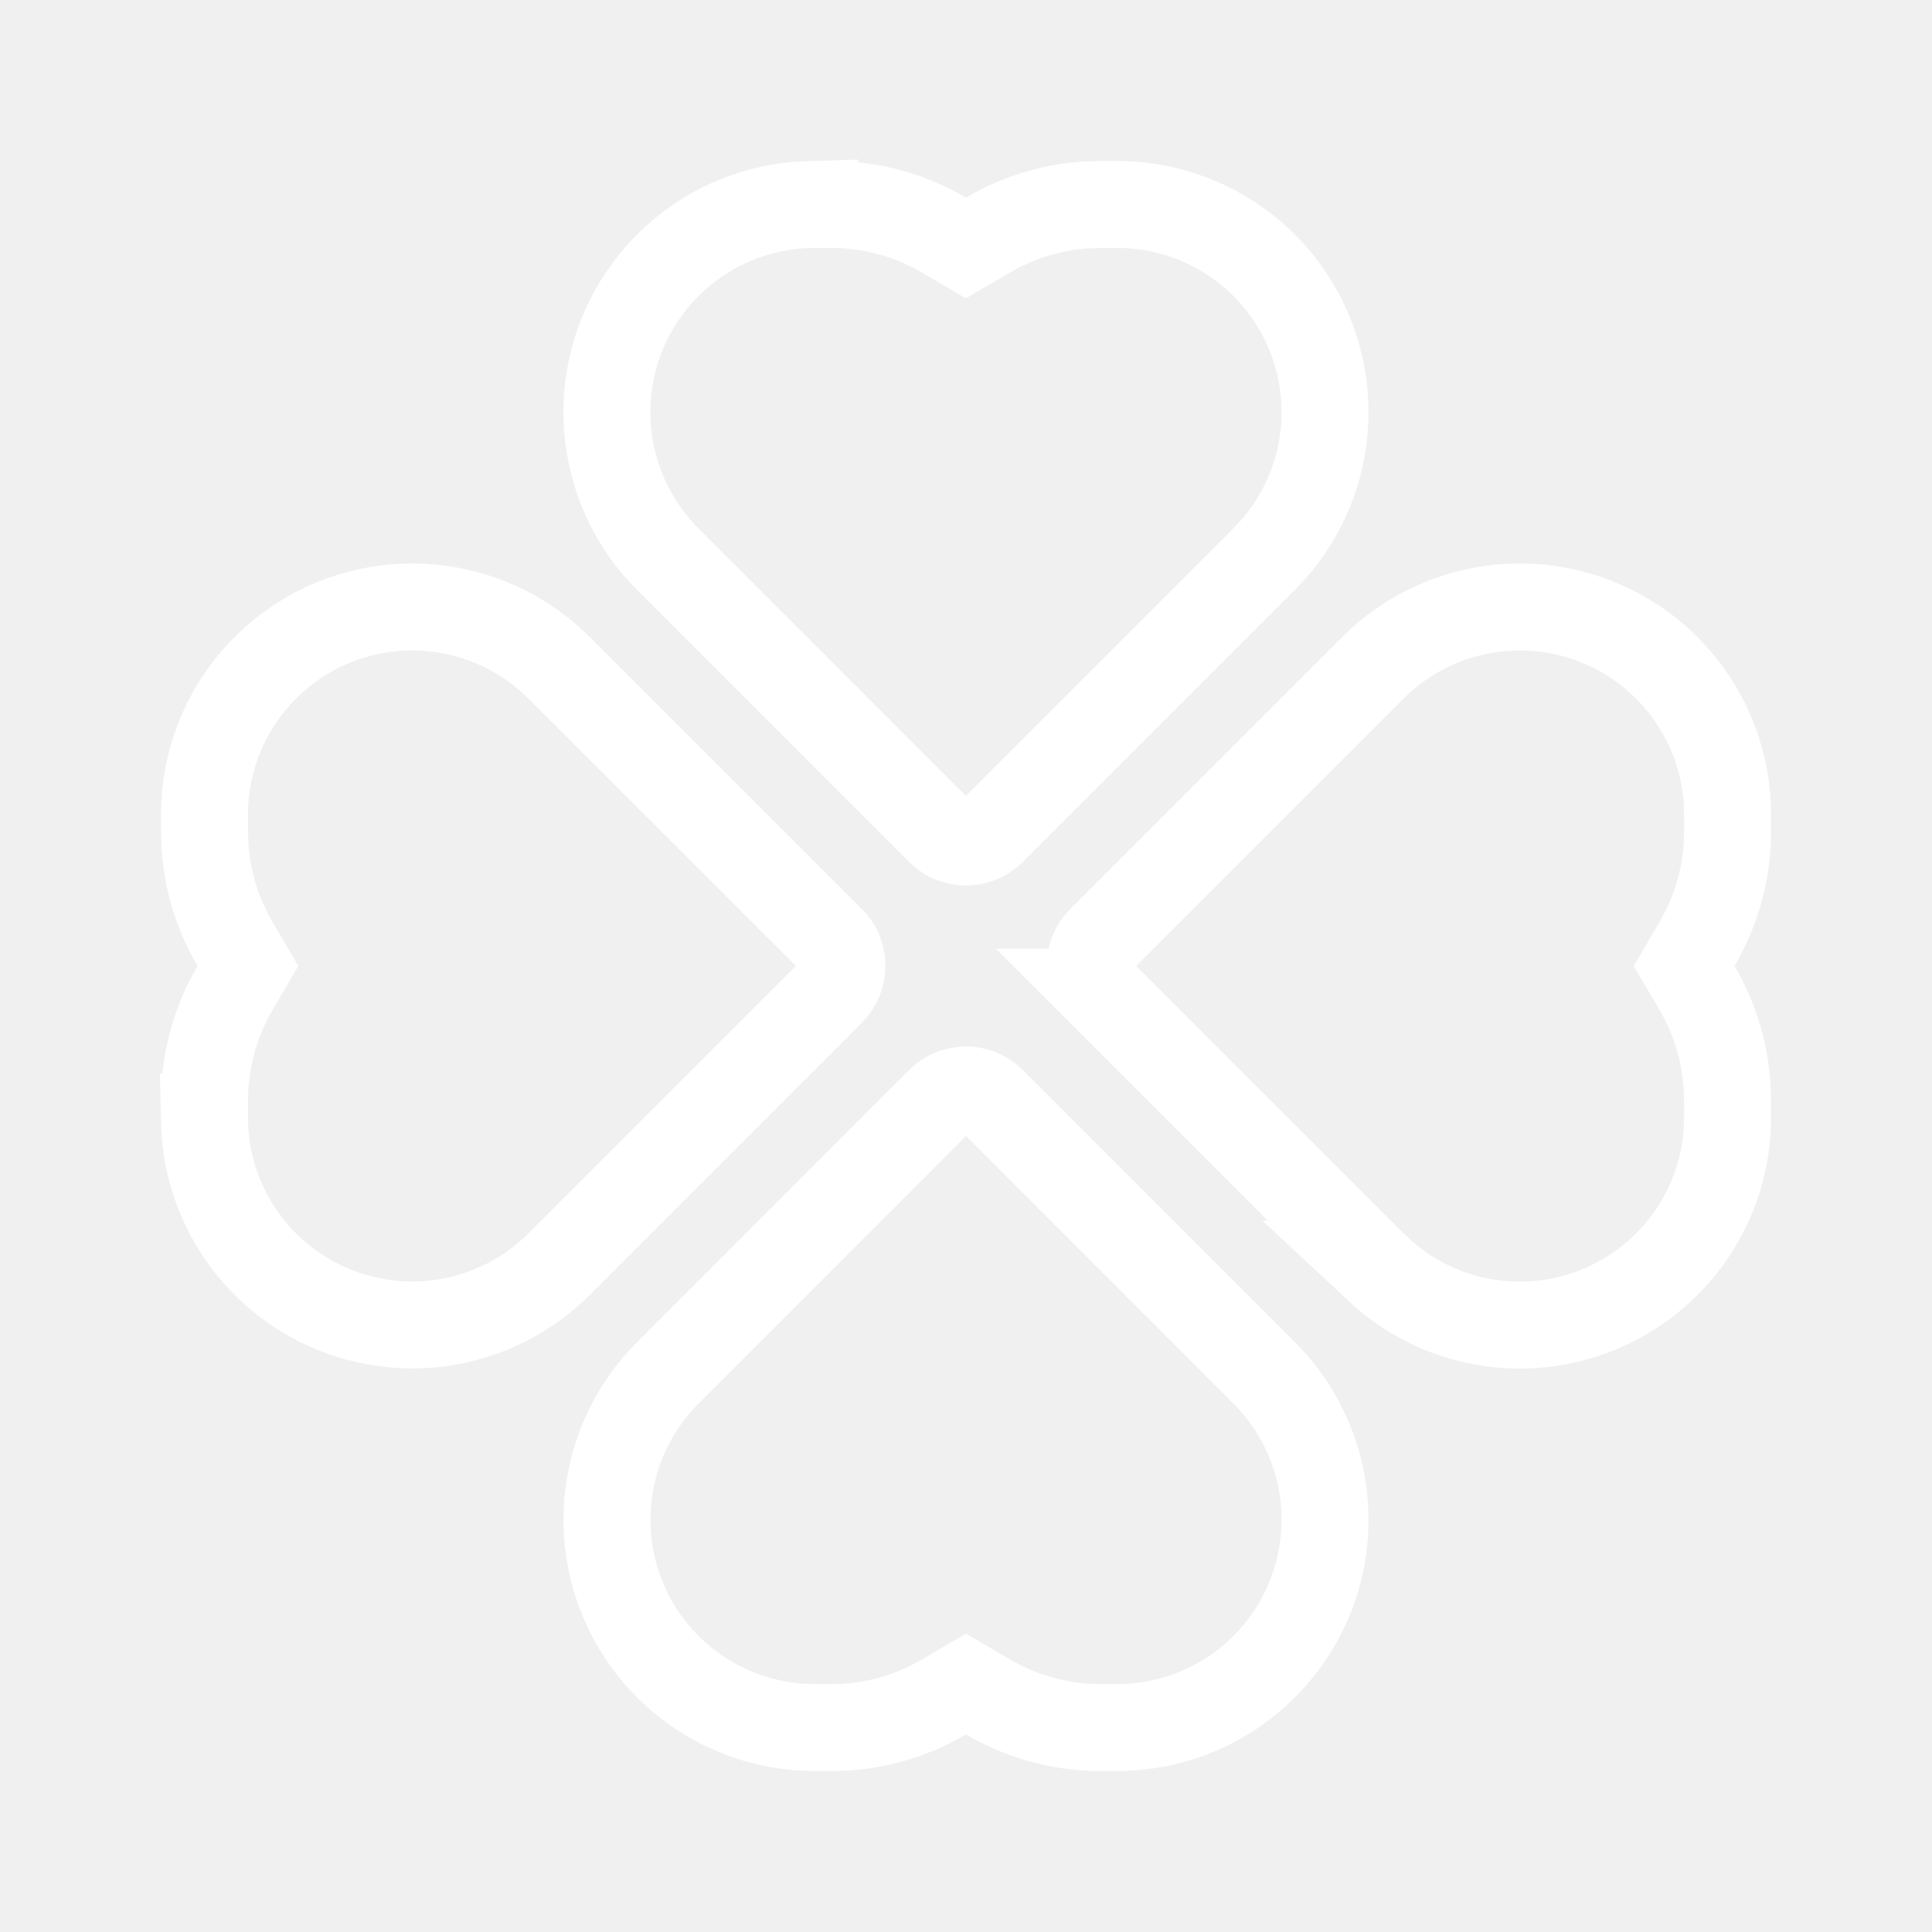
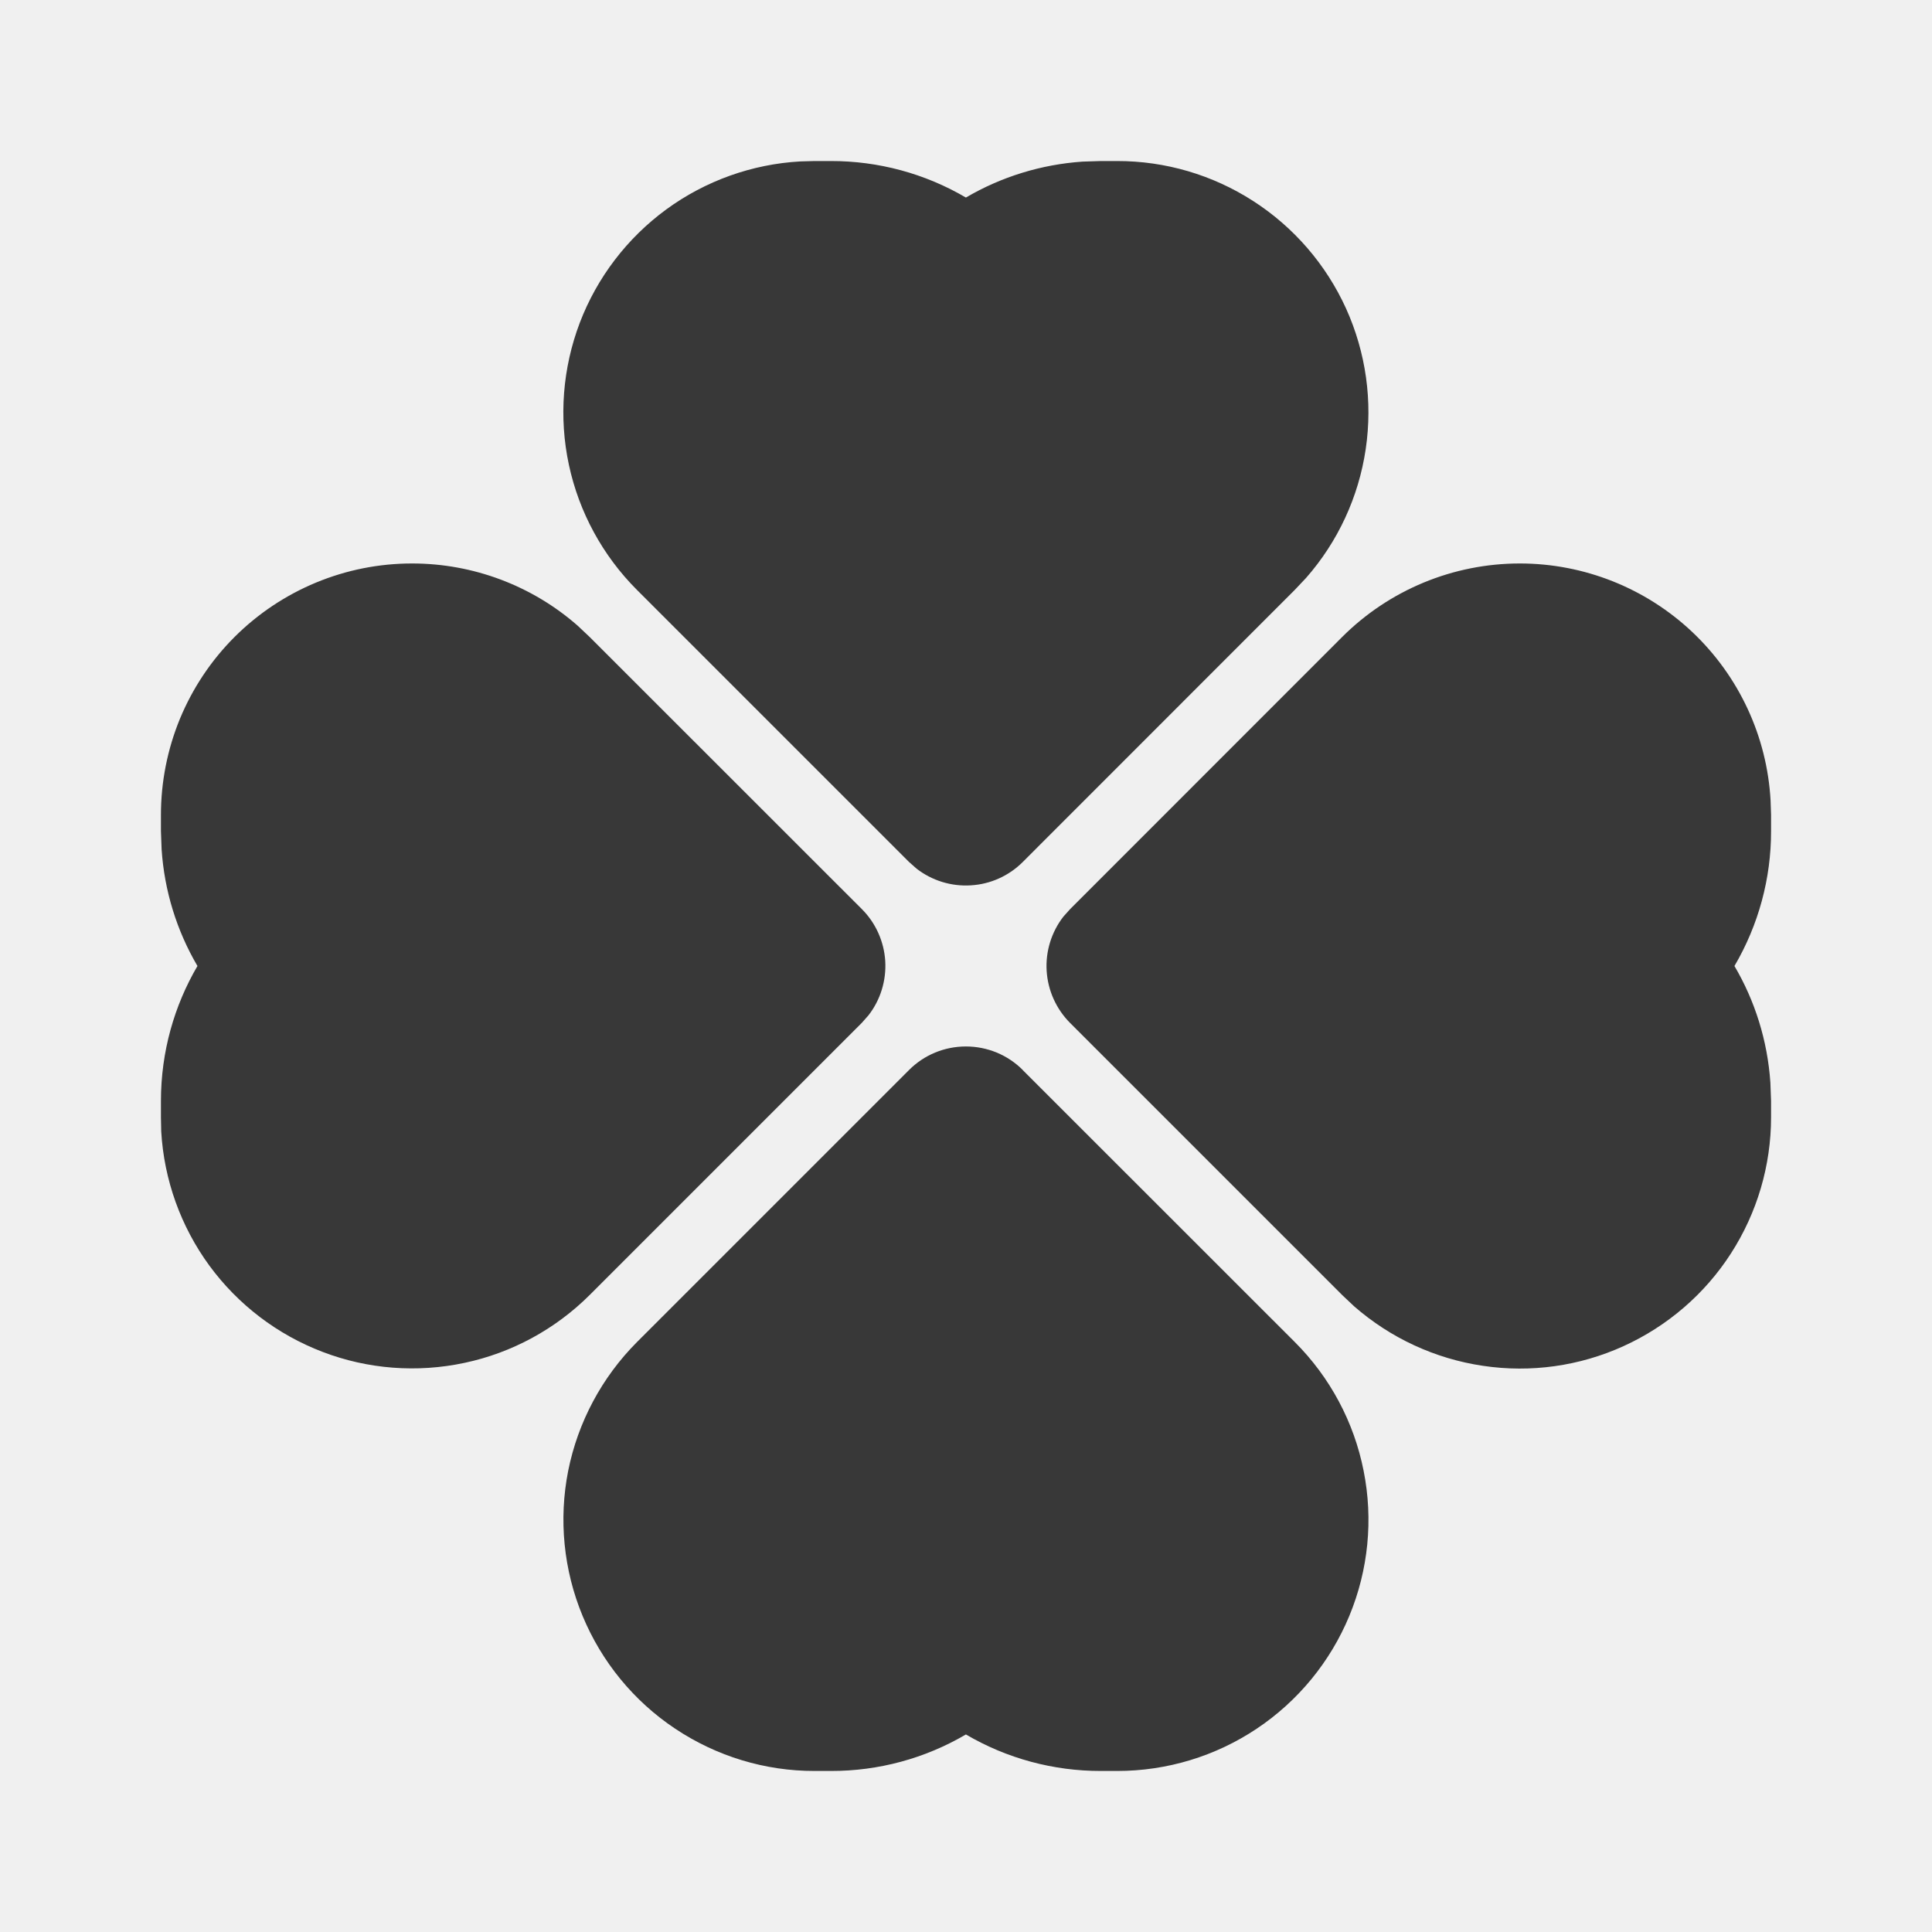
- <svg xmlns="http://www.w3.org/2000/svg" width="40" height="40" viewBox="0 0 40 40" fill="none">
-   <path d="M20 22.566C20.199 22.566 20.389 22.643 20.532 22.781L20.543 22.791L26.173 28.423C26.775 29.025 27.185 29.791 27.351 30.625C27.517 31.46 27.432 32.326 27.106 33.112C26.78 33.897 26.229 34.569 25.522 35.041C24.815 35.514 23.983 35.767 23.132 35.767H22.794C21.972 35.769 21.165 35.55 20.456 35.134L20 34.867L19.544 35.134C18.835 35.55 18.028 35.769 17.206 35.767H16.87C16.019 35.767 15.187 35.515 14.479 35.042C13.771 34.57 13.22 33.898 12.894 33.112C12.568 32.326 12.483 31.461 12.649 30.626C12.815 29.792 13.225 29.025 13.827 28.423L19.459 22.789C19.602 22.646 19.797 22.566 20 22.566ZM31.467 12.567C32.566 12.566 33.623 12.987 34.421 13.742C35.17 14.449 35.638 15.399 35.745 16.419L35.761 16.624L35.768 16.869V17.205C35.77 18.028 35.551 18.835 35.135 19.544L34.868 20L35.136 20.455C35.484 21.048 35.703 21.729 35.755 22.463L35.768 22.796V23.13L35.757 23.44C35.706 24.158 35.475 24.854 35.084 25.462C34.636 26.157 33.997 26.709 33.244 27.05C32.491 27.392 31.655 27.509 30.837 27.388C30.024 27.268 29.263 26.917 28.643 26.377L28.424 26.173H28.425L22.791 20.542H22.793C22.661 20.41 22.581 20.235 22.57 20.048C22.558 19.865 22.613 19.684 22.723 19.538L22.808 19.443L28.425 13.826C29.231 13.02 30.327 12.567 31.467 12.567ZM16.869 4.234H17.204C18.026 4.232 18.833 4.45 19.543 4.867L19.998 5.133L20.454 4.867C21.065 4.508 21.751 4.295 22.459 4.245L22.799 4.234H23.129C23.956 4.233 24.765 4.471 25.46 4.918C26.156 5.366 26.708 6.005 27.049 6.758C27.391 7.511 27.508 8.347 27.387 9.164C27.267 9.981 26.913 10.744 26.37 11.366L26.152 11.597L20.541 17.209C20.408 17.341 20.233 17.42 20.046 17.432C19.864 17.443 19.685 17.389 19.54 17.28L19.44 17.192L13.825 11.576C13.238 10.99 12.833 10.245 12.66 9.434C12.486 8.622 12.551 7.778 12.847 7.002C13.143 6.227 13.657 5.553 14.327 5.063C14.995 4.574 15.791 4.288 16.619 4.241L16.869 4.233V4.234ZM4.234 16.87C4.233 16.305 4.344 15.746 4.56 15.224C4.776 14.702 5.092 14.227 5.492 13.828C5.891 13.428 6.366 13.11 6.888 12.894C7.411 12.678 7.969 12.566 8.534 12.567C9.579 12.567 10.583 12.946 11.363 13.627L11.595 13.846L17.209 19.457C17.34 19.589 17.419 19.765 17.431 19.951C17.442 20.134 17.386 20.314 17.276 20.46L17.175 20.573L11.576 26.173C10.989 26.759 10.245 27.164 9.433 27.337C8.622 27.51 7.777 27.444 7.001 27.149C6.226 26.853 5.553 26.34 5.063 25.67C4.634 25.084 4.361 24.401 4.268 23.684L4.239 23.375L4.233 23.132H4.234V22.796C4.234 21.936 4.467 21.138 4.867 20.454L5.133 19.999L4.867 19.545C4.508 18.933 4.295 18.247 4.246 17.539L4.234 17.205V16.87Z" stroke="white" stroke-width="1.8" />
+ <svg xmlns="http://www.w3.org/2000/svg" width="20" height="20" viewBox="0 0 20 20" fill="none">
+   <path fill-rule="evenodd" clip-rule="evenodd" d="M10.588 11.078L13.404 13.893C13.768 14.257 14.016 14.72 14.116 15.225C14.217 15.73 14.165 16.253 13.968 16.728C13.771 17.203 13.438 17.609 13.01 17.895C12.582 18.181 12.08 18.333 11.565 18.333H11.398C10.906 18.334 10.423 18.204 9.999 17.955C9.575 18.204 9.093 18.334 8.601 18.333H8.434C7.92 18.334 7.417 18.181 6.989 17.895C6.561 17.61 6.228 17.203 6.031 16.728C5.834 16.253 5.782 15.73 5.882 15.225C5.983 14.721 6.231 14.257 6.594 13.893L9.41 11.077C9.566 10.92 9.778 10.833 9.999 10.833C10.22 10.833 10.432 10.92 10.588 11.077V11.078ZM15.733 5.833C16.397 5.833 17.036 6.087 17.519 6.543C18.002 7 18.292 7.623 18.329 8.287L18.334 8.434V8.602C18.335 9.093 18.204 9.576 17.955 10C18.165 10.357 18.297 10.768 18.327 11.208L18.334 11.398V11.565C18.334 12.065 18.19 12.554 17.919 12.975C17.649 13.395 17.262 13.728 16.807 13.935C16.352 14.142 15.847 14.213 15.352 14.139C14.857 14.066 14.395 13.852 14.018 13.523L13.893 13.405L11.077 10.589C10.934 10.445 10.848 10.255 10.835 10.052C10.822 9.85 10.884 9.649 11.008 9.489L11.078 9.411L13.893 6.595C14.381 6.107 15.043 5.833 15.733 5.833ZM4.266 5.833C4.899 5.833 5.508 6.063 5.98 6.477L6.105 6.595L8.922 9.411C9.065 9.554 9.151 9.745 9.164 9.948C9.176 10.15 9.115 10.351 8.99 10.511L8.921 10.589L6.105 13.405C5.75 13.759 5.3 14.004 4.81 14.108C4.319 14.213 3.808 14.174 3.34 13.995C2.871 13.816 2.464 13.506 2.167 13.101C1.871 12.696 1.698 12.214 1.669 11.713L1.666 11.566V11.398C1.666 10.886 1.805 10.408 2.044 10C1.828 9.632 1.701 9.218 1.673 8.792L1.666 8.602V8.436C1.666 8.094 1.733 7.756 1.863 7.44C1.994 7.124 2.185 6.837 2.427 6.595C2.668 6.354 2.955 6.162 3.271 6.031C3.587 5.9 3.924 5.833 4.266 5.833ZM8.6 1.667C9.092 1.666 9.575 1.796 9.999 2.045C10.367 1.829 10.781 1.702 11.207 1.673L11.397 1.667H11.563C12.063 1.666 12.553 1.81 12.973 2.081C13.394 2.352 13.727 2.738 13.934 3.193C14.14 3.648 14.211 4.153 14.138 4.648C14.065 5.143 13.851 5.606 13.521 5.982L13.403 6.107L10.588 8.923C10.444 9.067 10.253 9.153 10.051 9.165C9.848 9.178 9.648 9.116 9.488 8.992L9.409 8.922L6.594 6.107C6.239 5.752 5.994 5.302 5.889 4.811C5.784 4.32 5.824 3.81 6.002 3.341C6.181 2.872 6.492 2.465 6.897 2.168C7.302 1.872 7.784 1.699 8.285 1.671L8.434 1.667H8.6Z" fill="#383838" />
</svg>
